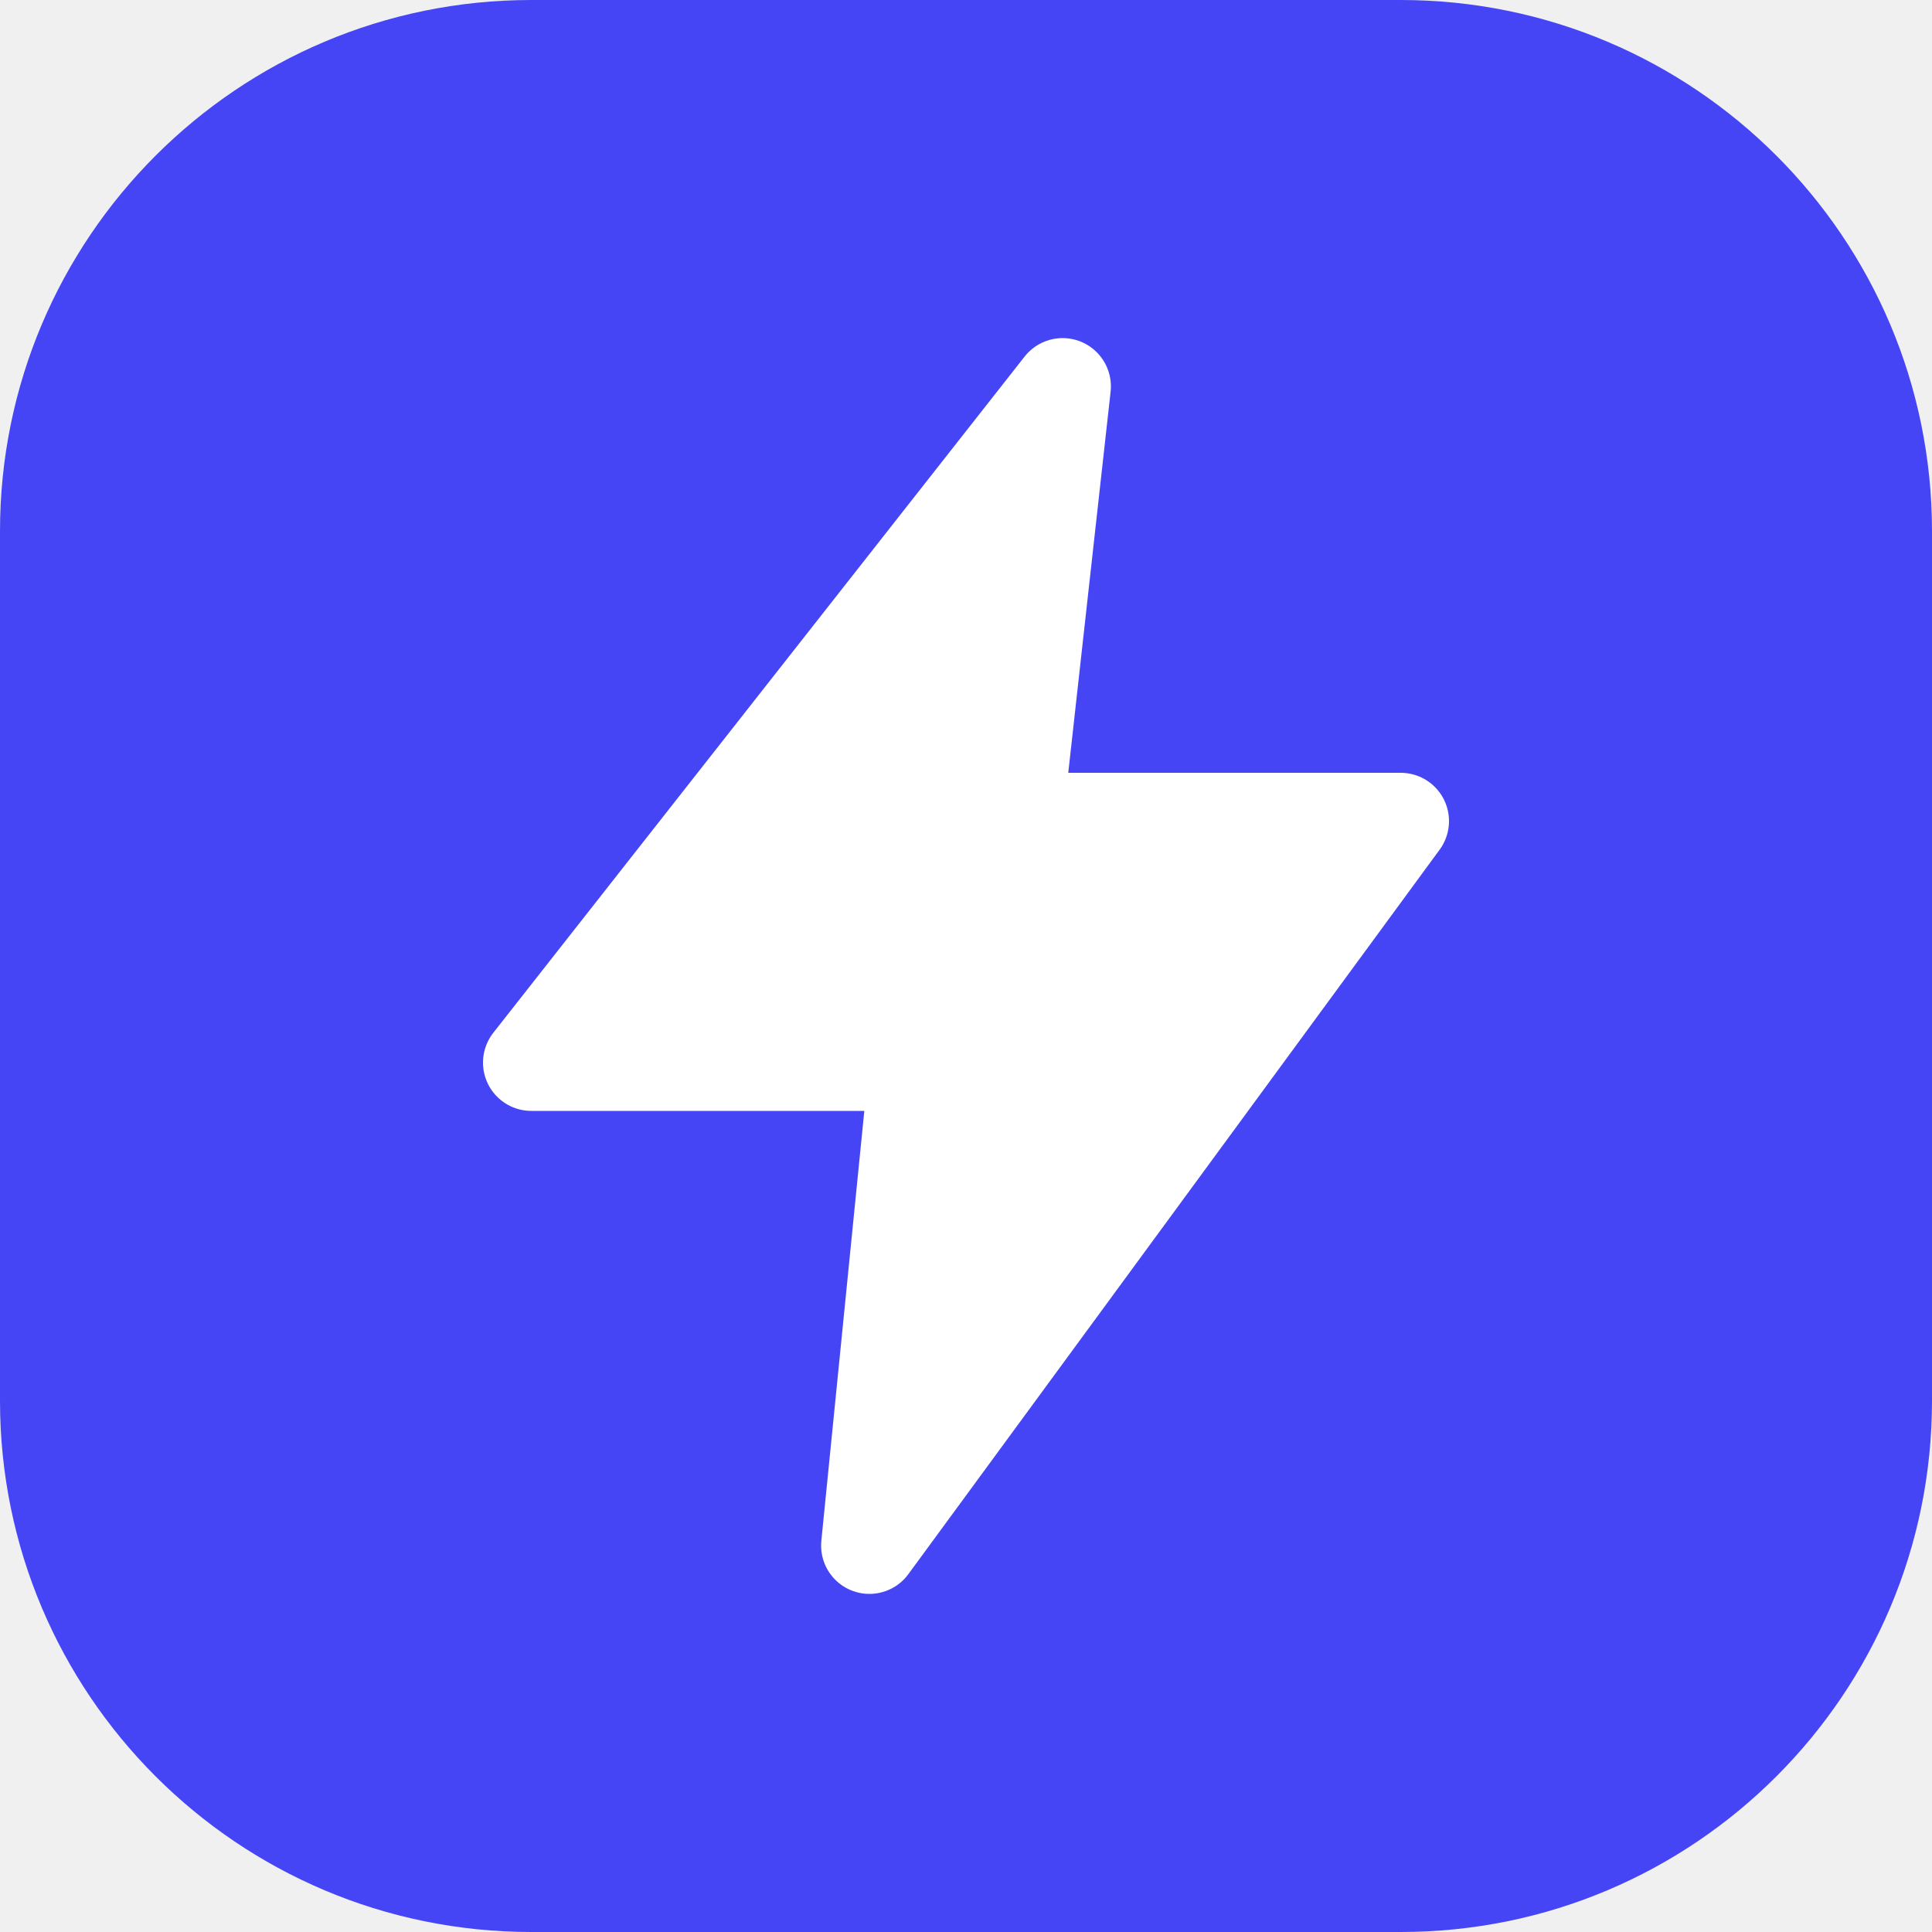
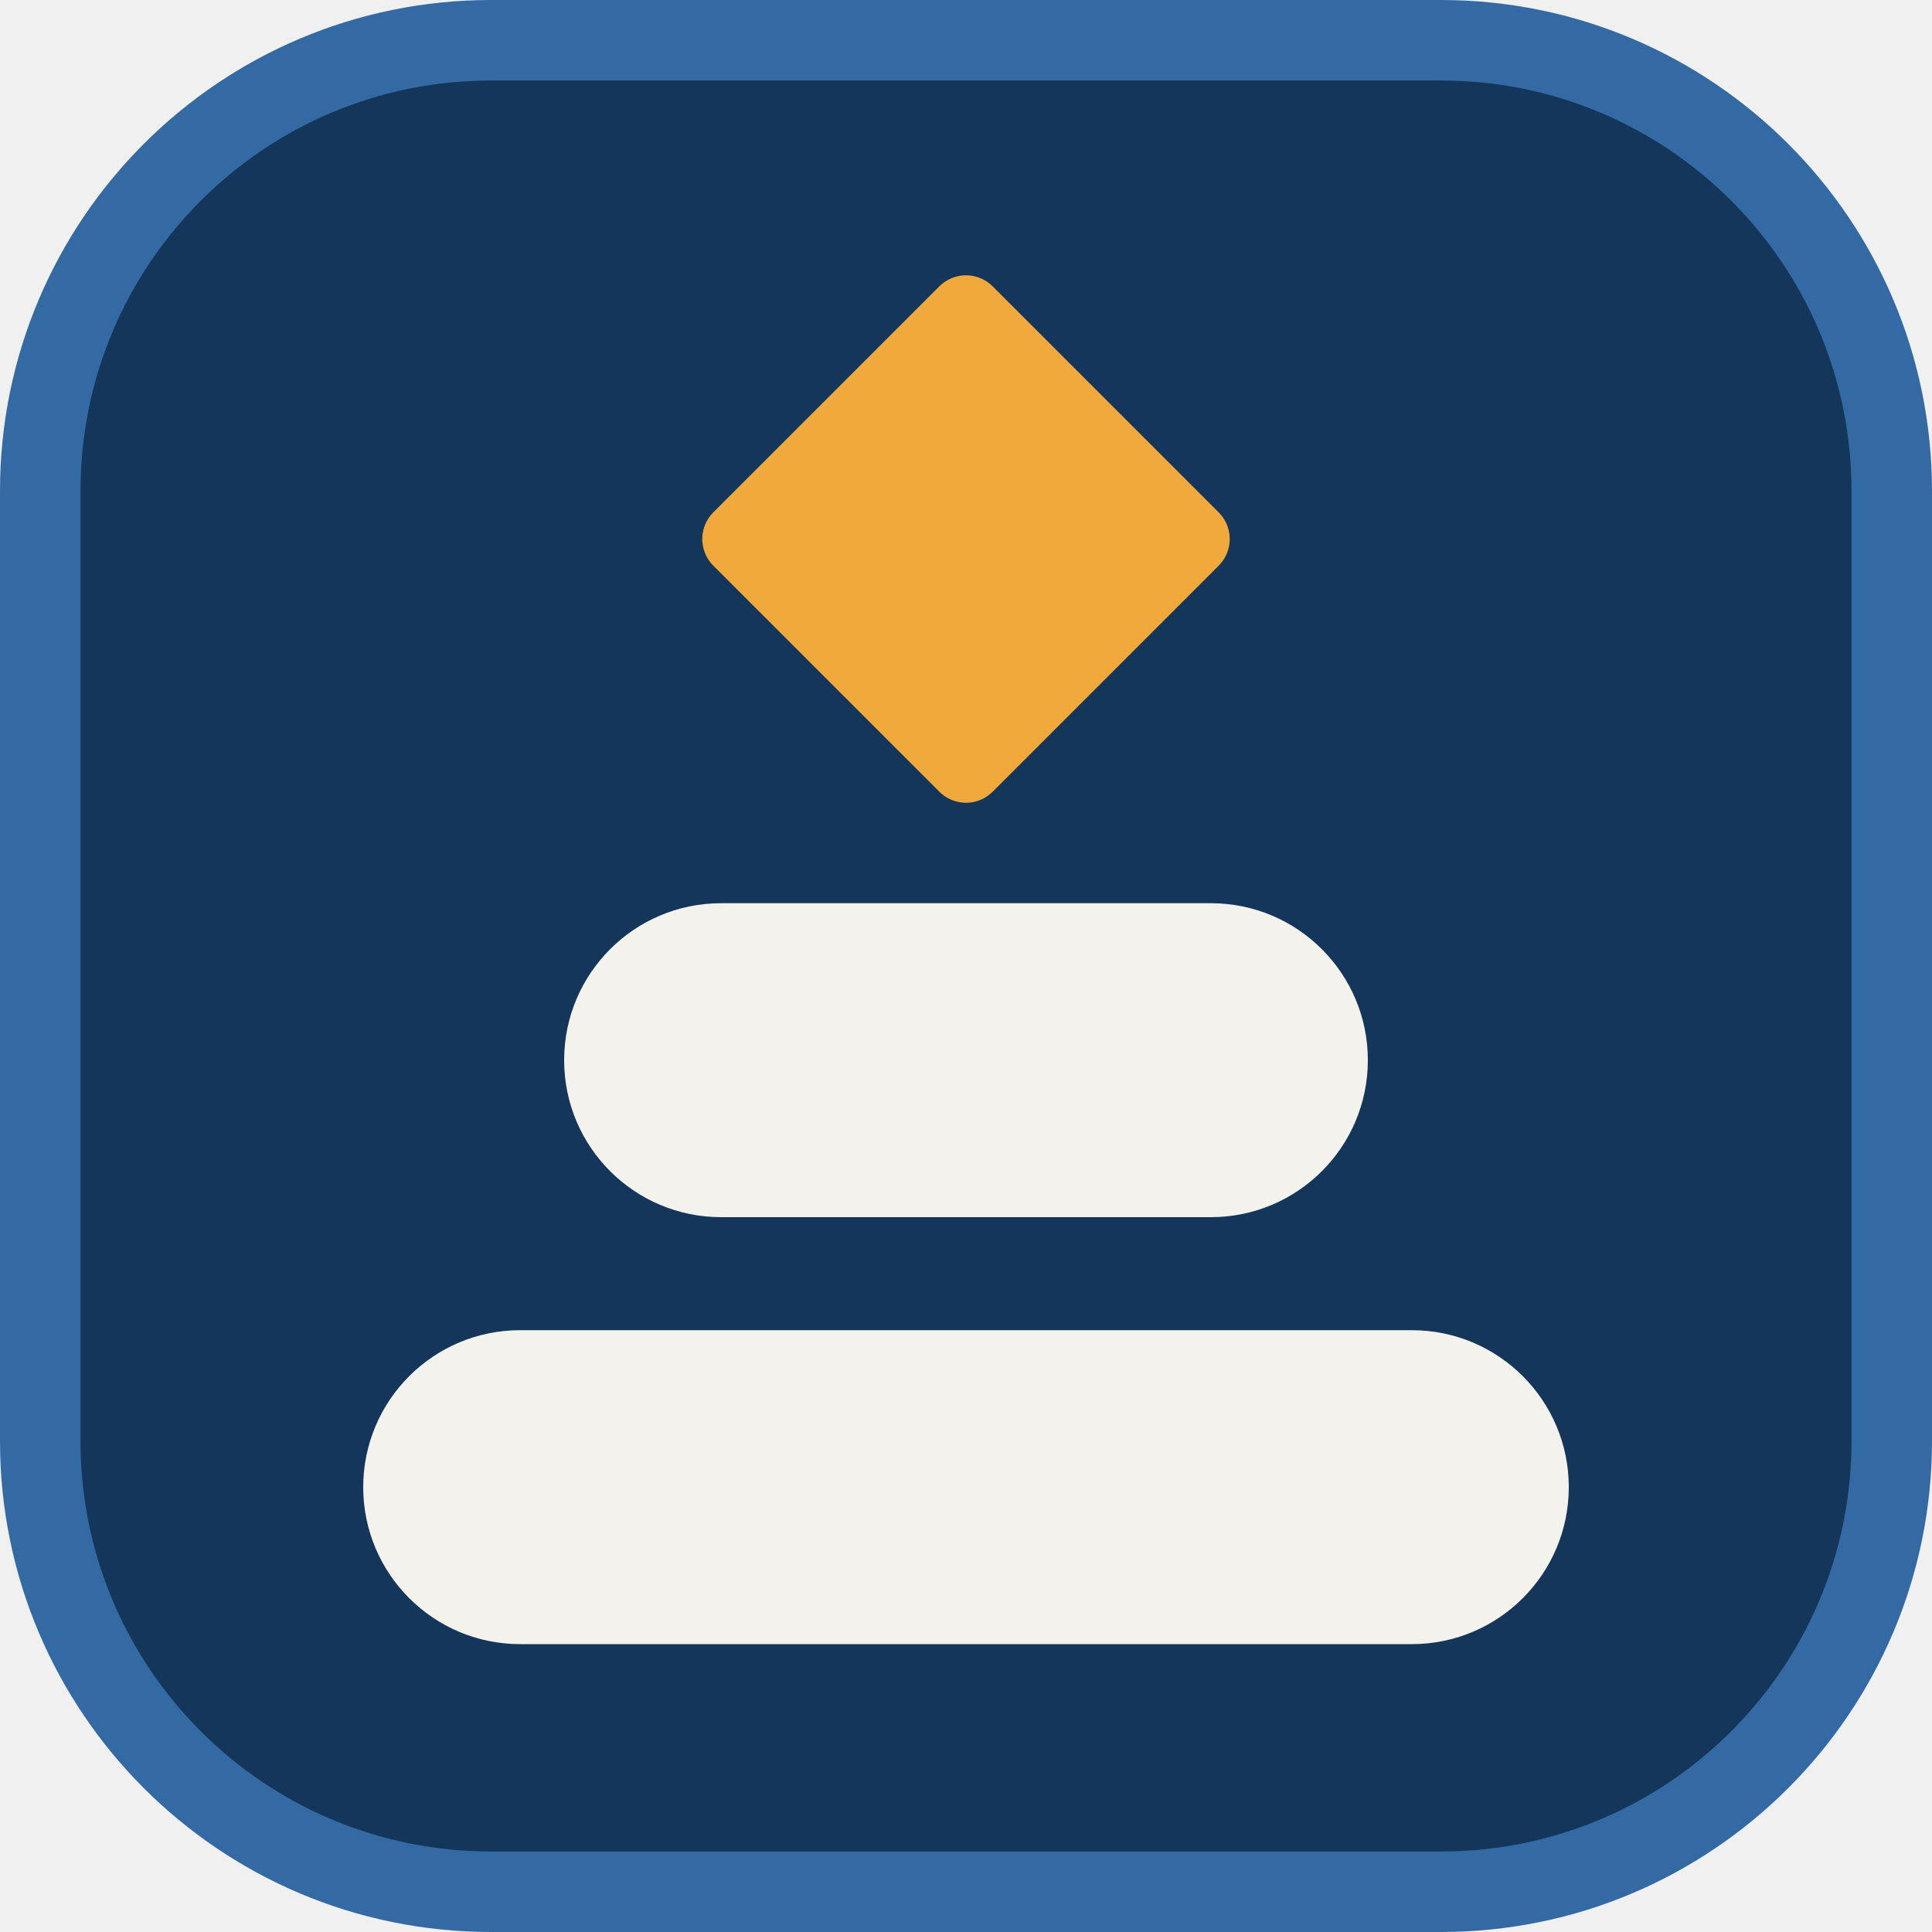
- <svg xmlns="http://www.w3.org/2000/svg" viewBox="0 0 40 40">
-   <rect width="40" height="40" rx="11" fill="#4545f5" />
-   <path d="M22 8 11 22h8l-1 10 11-15h-8z" fill="white" stroke="white" stroke-width="2" stroke-linejoin="round" />
+ <svg xmlns="http://www.w3.org/2000/svg" viewBox="0 0 24 24">
+   <rect x="0.5" y="0.5" width="23" height="23" rx="5.6" fill="#14365A" stroke="#346AA3" />
+   <g transform="translate(12 12) scale(0.78) translate(-12 -12)">
+     <g fill="#F4F2EC">
+       <rect x="5.6" y="11" width="12.8" height="5" rx="2.5" />
+       <rect x="2.4" y="17.8" width="19.2" height="5" rx="2.5" />
+     </g>
+     <path d="M12 1.6 15.6 5.2 12 8.8 8.4 5.2Z" fill="#F2A93B" stroke="#F2A93B" stroke-width="1.2" stroke-linejoin="round" />
+   </g>
</svg>
